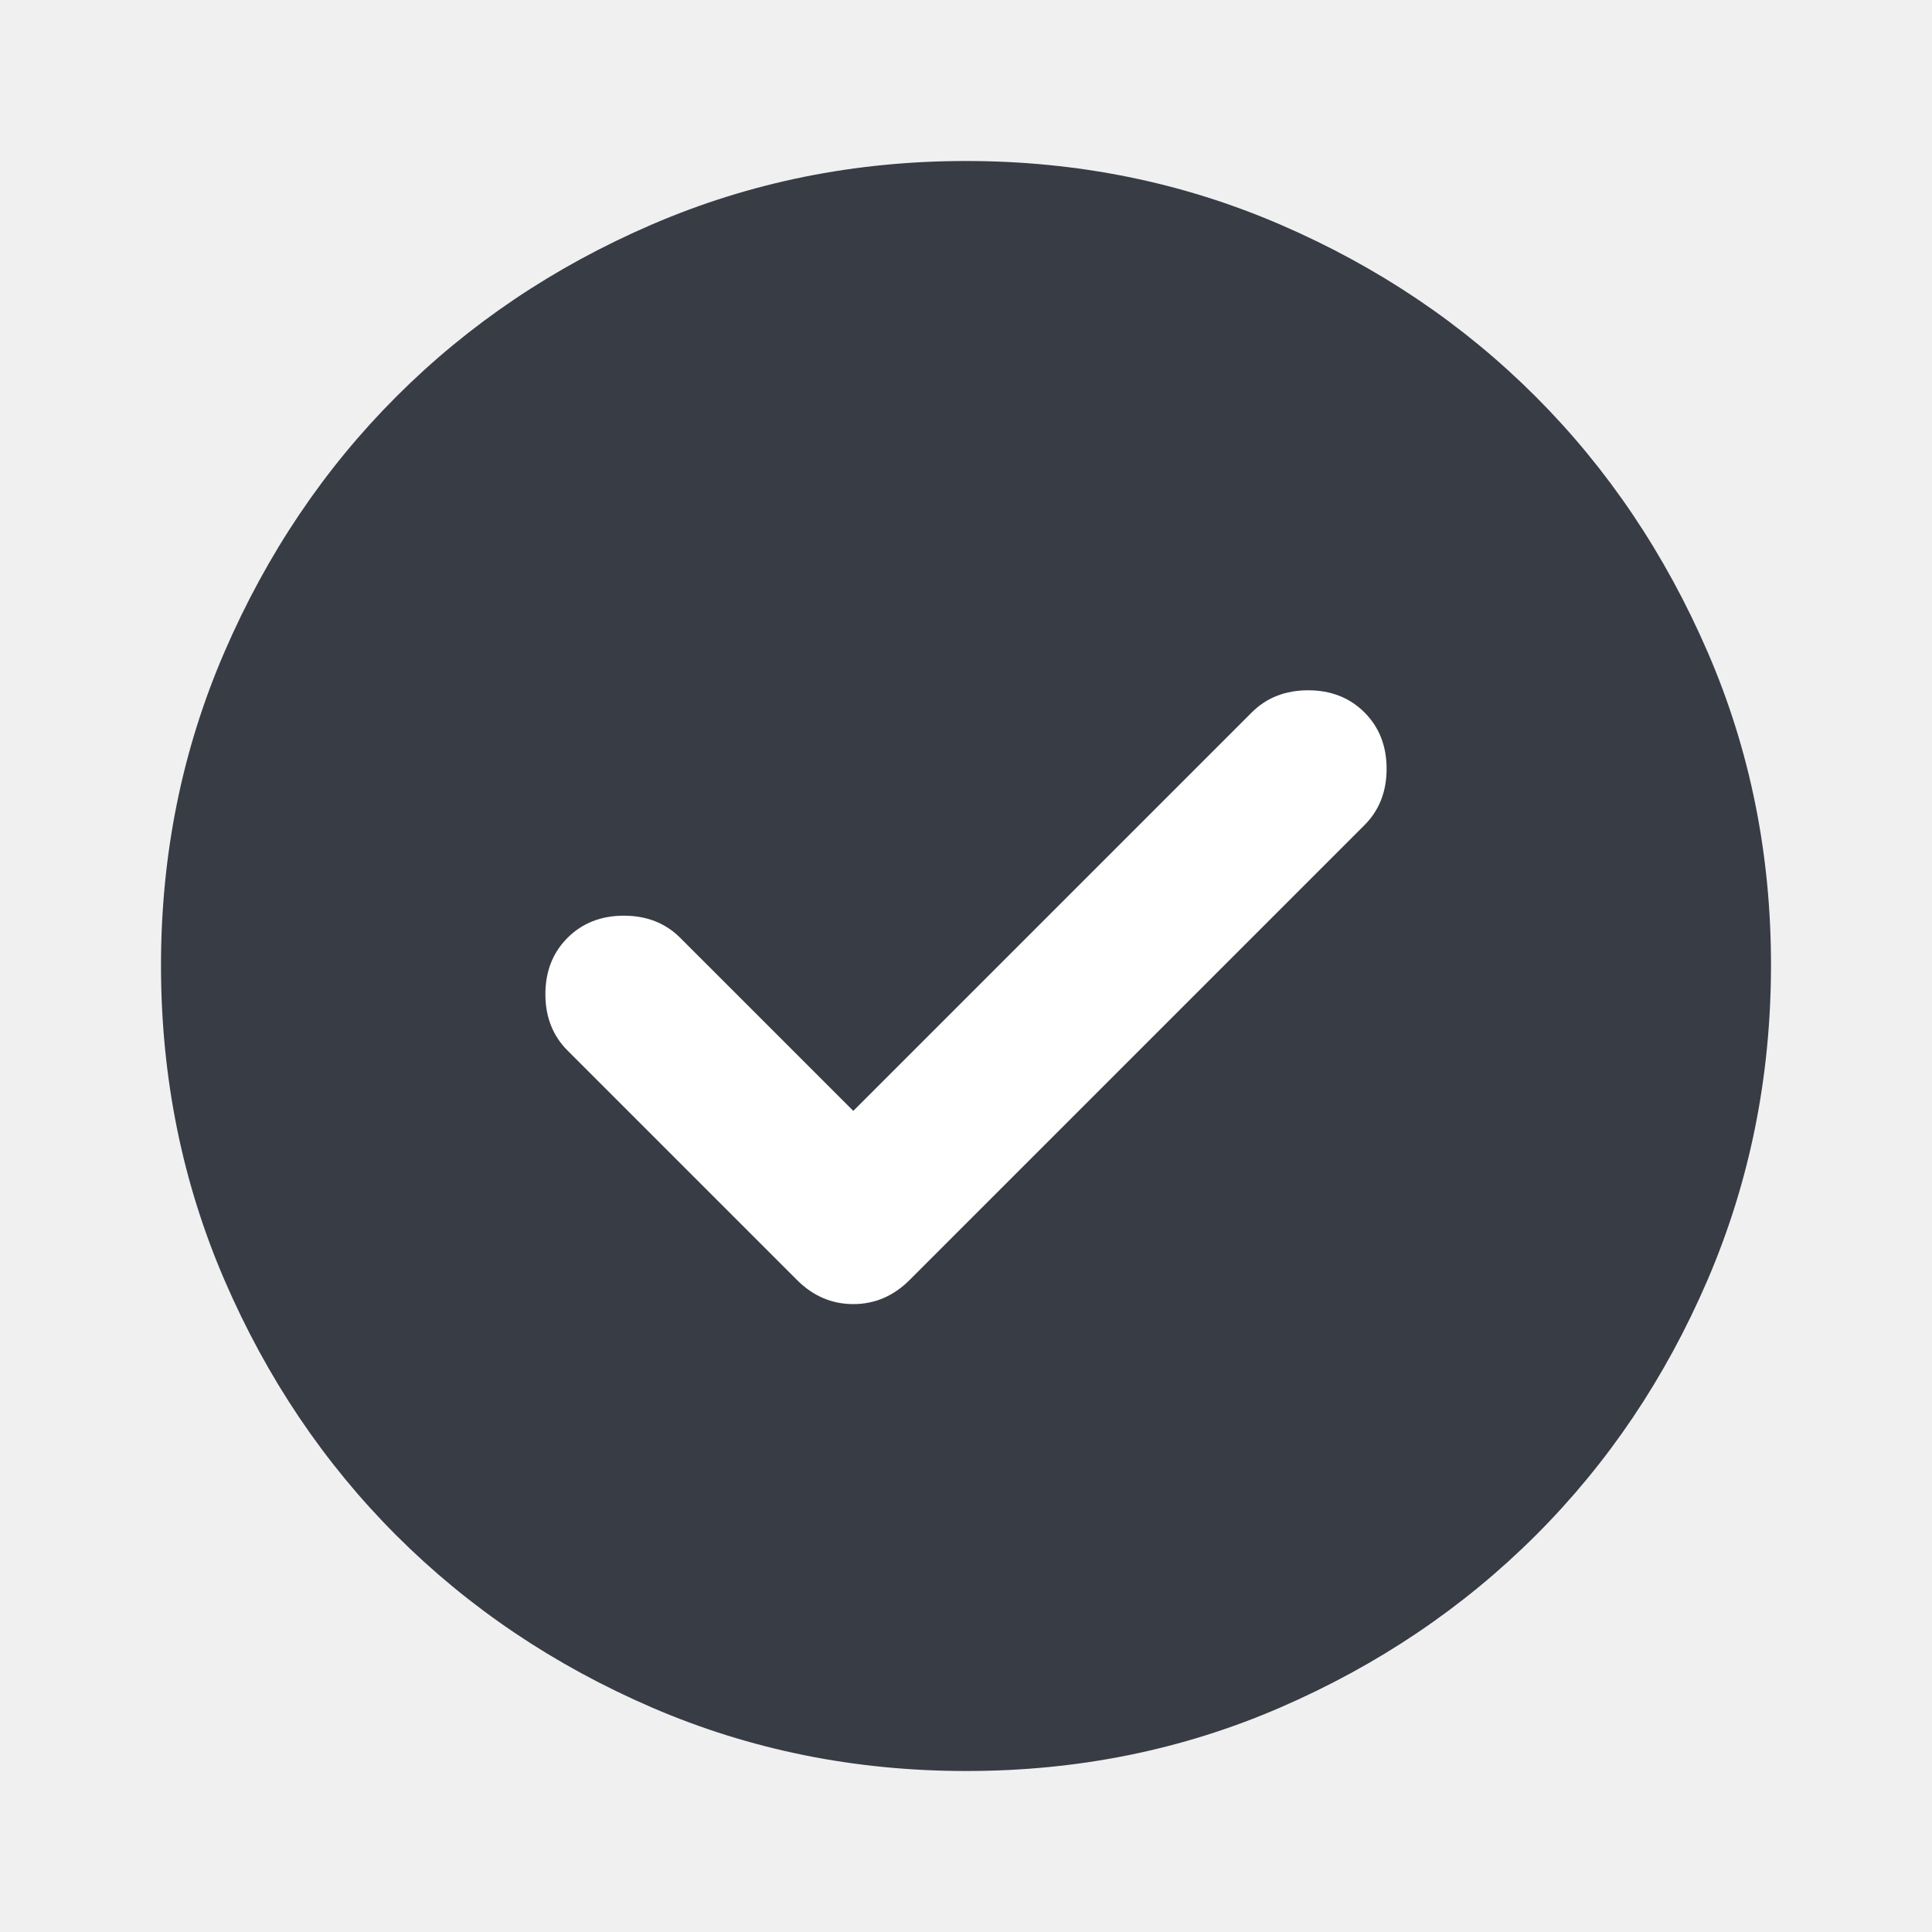
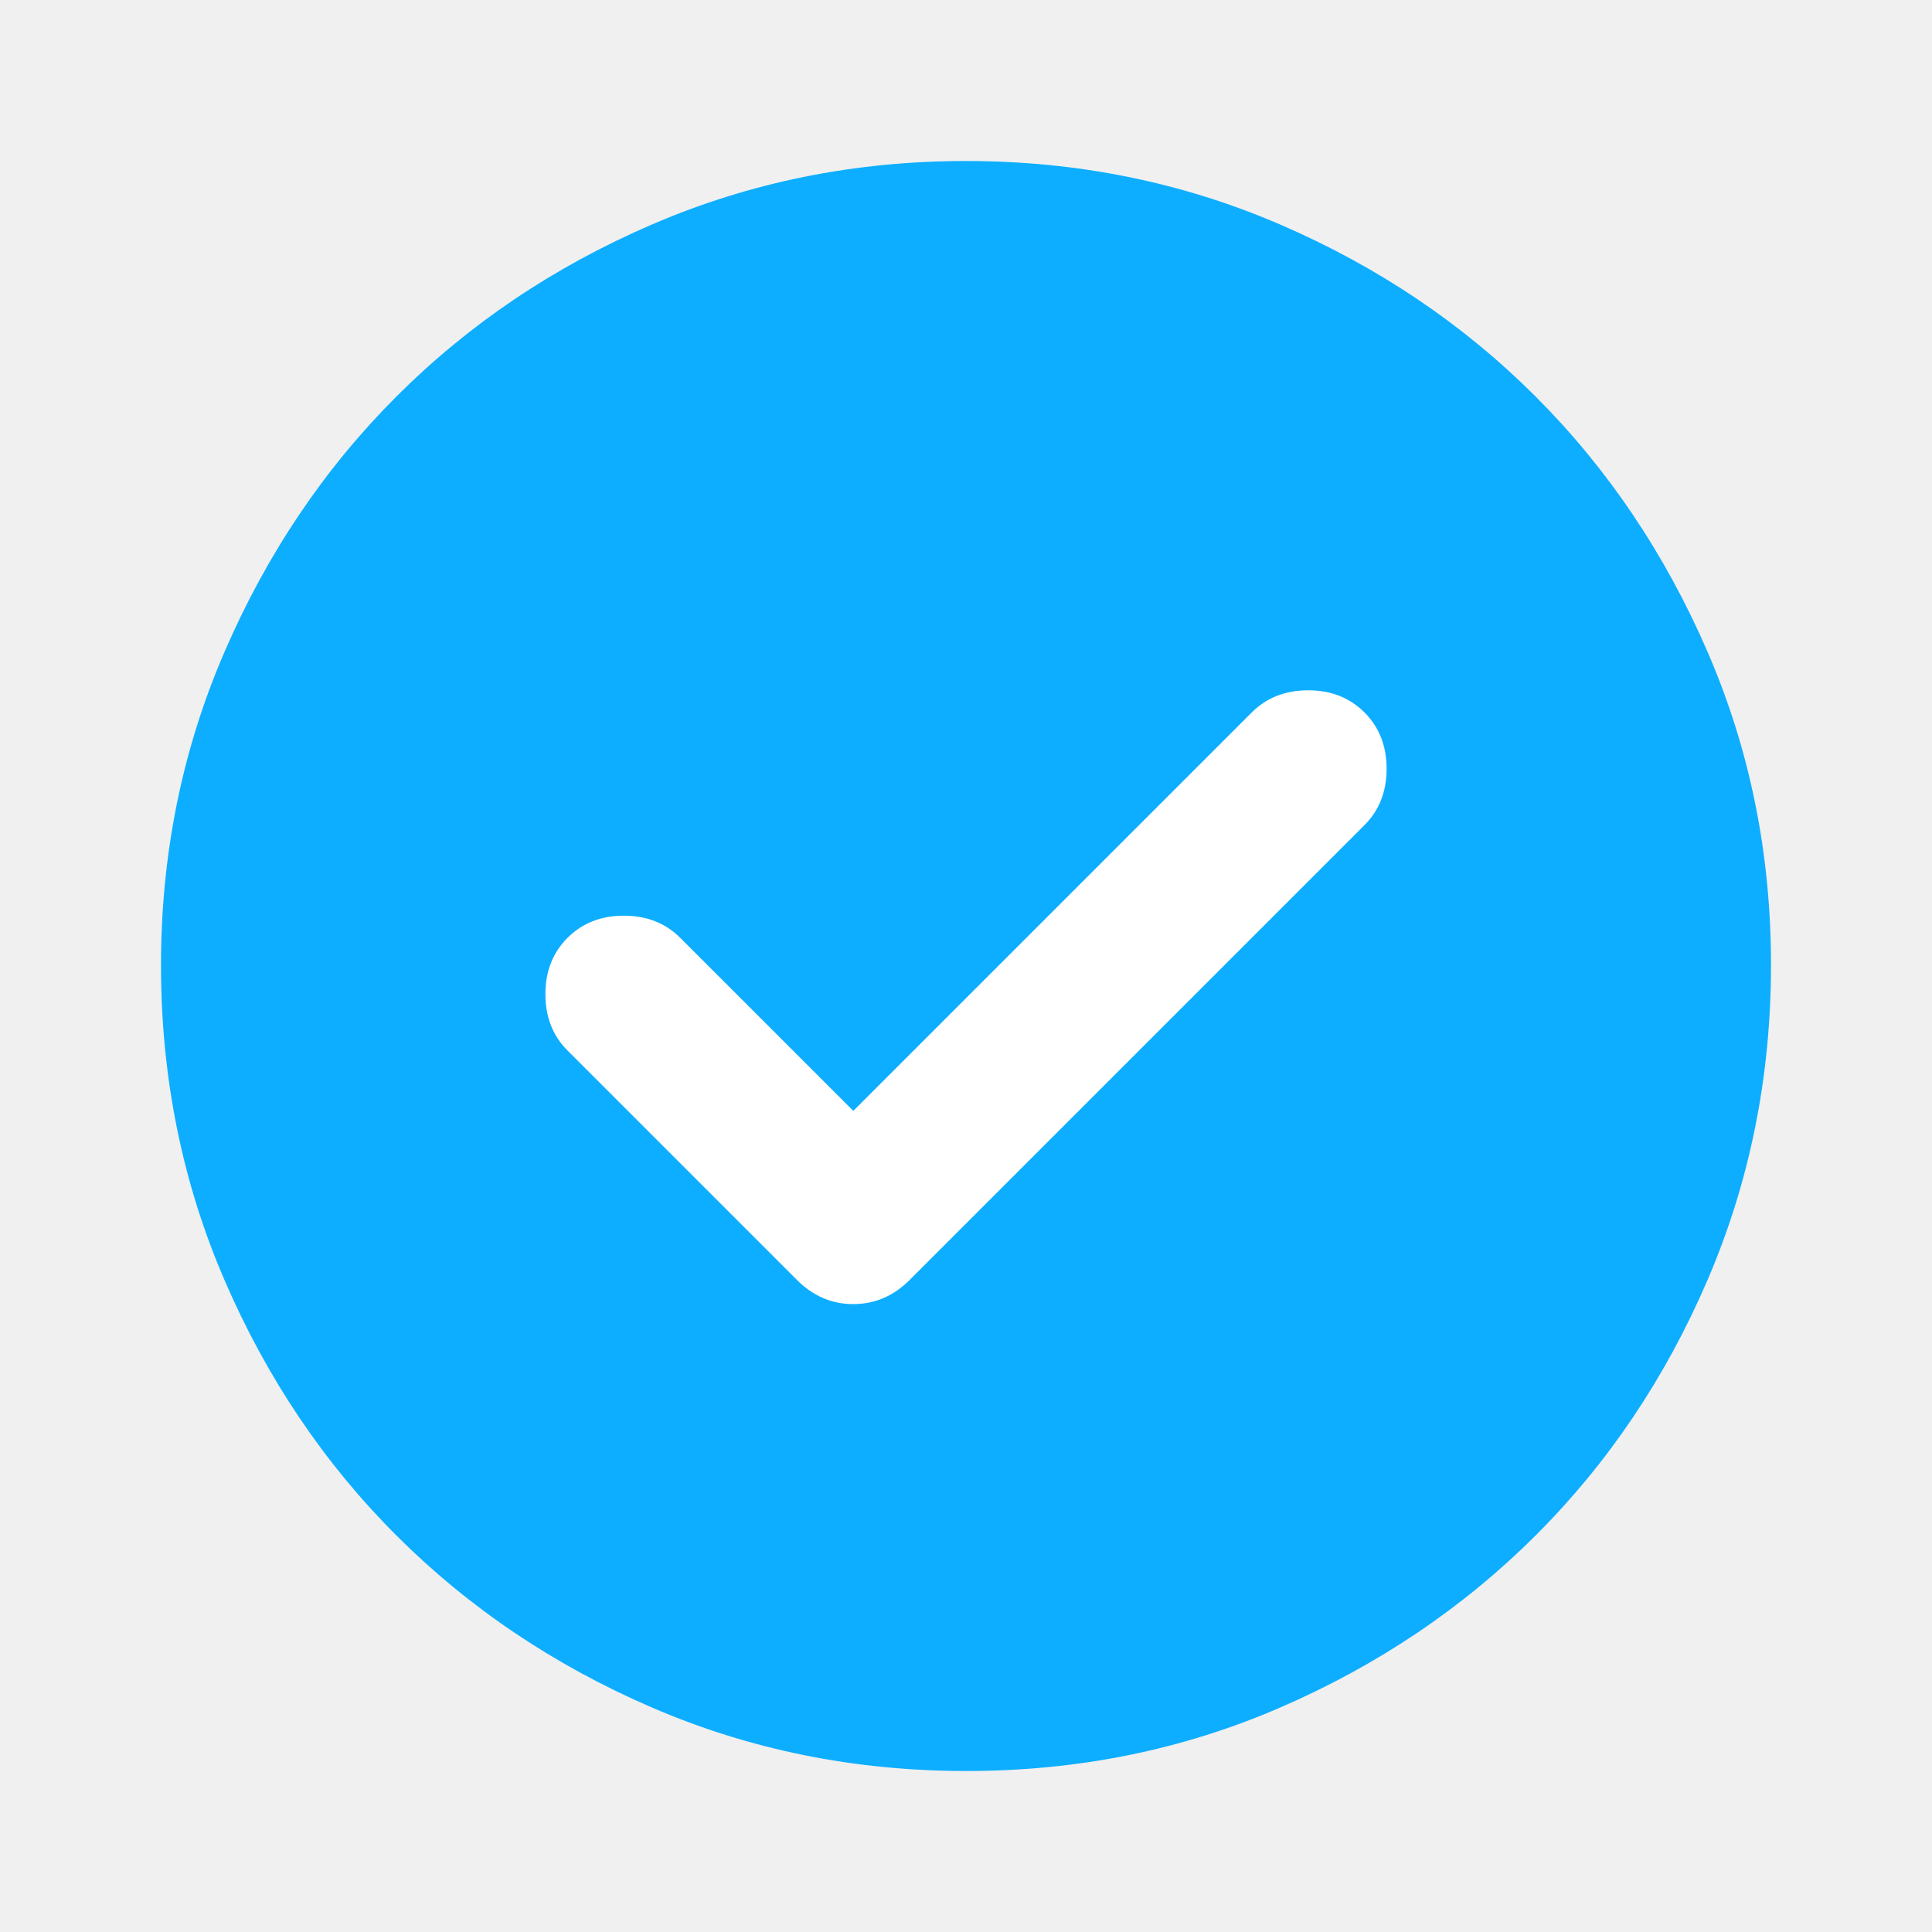
<svg xmlns="http://www.w3.org/2000/svg" width="24" height="24" viewBox="0 0 24 24" fill="none">
  <ellipse cx="12" cy="12.5" rx="7" ry="5.5" fill="white" />
-   <path d="M10.6 13.8L8.45 11.65C8.267 11.467 8.033 11.375 7.75 11.375C7.467 11.375 7.233 11.467 7.05 11.65C6.867 11.833 6.775 12.067 6.775 12.35C6.775 12.633 6.867 12.867 7.05 13.05L9.9 15.9C10.1 16.1 10.333 16.2 10.6 16.2C10.867 16.2 11.1 16.1 11.3 15.9L16.95 10.25C17.133 10.067 17.225 9.833 17.225 9.55C17.225 9.267 17.133 9.033 16.95 8.85C16.767 8.667 16.533 8.575 16.25 8.575C15.967 8.575 15.733 8.667 15.55 8.85L10.6 13.8ZM12 22C10.617 22 9.317 21.737 8.1 21.212C6.883 20.687 5.825 19.974 4.925 19.075C4.025 18.176 3.313 17.117 2.788 15.9C2.263 14.683 2.001 13.383 2 12C1.999 10.617 2.262 9.317 2.788 8.1C3.314 6.883 4.026 5.824 4.925 4.925C5.824 4.026 6.882 3.313 8.1 2.788C9.318 2.263 10.618 2 12 2C13.382 2 14.682 2.263 15.9 2.788C17.118 3.313 18.176 4.026 19.075 4.925C19.974 5.824 20.686 6.883 21.213 8.1C21.74 9.317 22.002 10.617 22 12C21.998 13.383 21.735 14.683 21.212 15.9C20.689 17.117 19.976 18.176 19.075 19.075C18.174 19.974 17.115 20.687 15.9 21.213C14.685 21.739 13.385 22.001 12 22Z" fill="#383C44" />
+   <path d="M10.6 13.8L8.45 11.65C8.267 11.467 8.033 11.375 7.75 11.375C7.467 11.375 7.233 11.467 7.05 11.65C6.867 11.833 6.775 12.067 6.775 12.35C6.775 12.633 6.867 12.867 7.05 13.05L9.9 15.9C10.1 16.1 10.333 16.2 10.6 16.2C10.867 16.2 11.1 16.1 11.3 15.9L16.95 10.25C17.133 10.067 17.225 9.833 17.225 9.55C17.225 9.267 17.133 9.033 16.95 8.85C16.767 8.667 16.533 8.575 16.25 8.575C15.967 8.575 15.733 8.667 15.55 8.85L10.6 13.8ZM12 22C10.617 22 9.317 21.737 8.1 21.212C6.883 20.687 5.825 19.974 4.925 19.075C4.025 18.176 3.313 17.117 2.788 15.9C2.263 14.683 2.001 13.383 2 12C1.999 10.617 2.262 9.317 2.788 8.1C3.314 6.883 4.026 5.824 4.925 4.925C5.824 4.026 6.882 3.313 8.1 2.788C9.318 2.263 10.618 2 12 2C13.382 2 14.682 2.263 15.9 2.788C17.118 3.313 18.176 4.026 19.075 4.925C19.974 5.824 20.686 6.883 21.213 8.1C21.74 9.317 22.002 10.617 22 12C21.998 13.383 21.735 14.683 21.212 15.9C20.689 17.117 19.976 18.176 19.075 19.075C18.174 19.974 17.115 20.687 15.9 21.213C14.685 21.739 13.385 22.001 12 22Z" fill="#0DAEFF" />
</svg>
